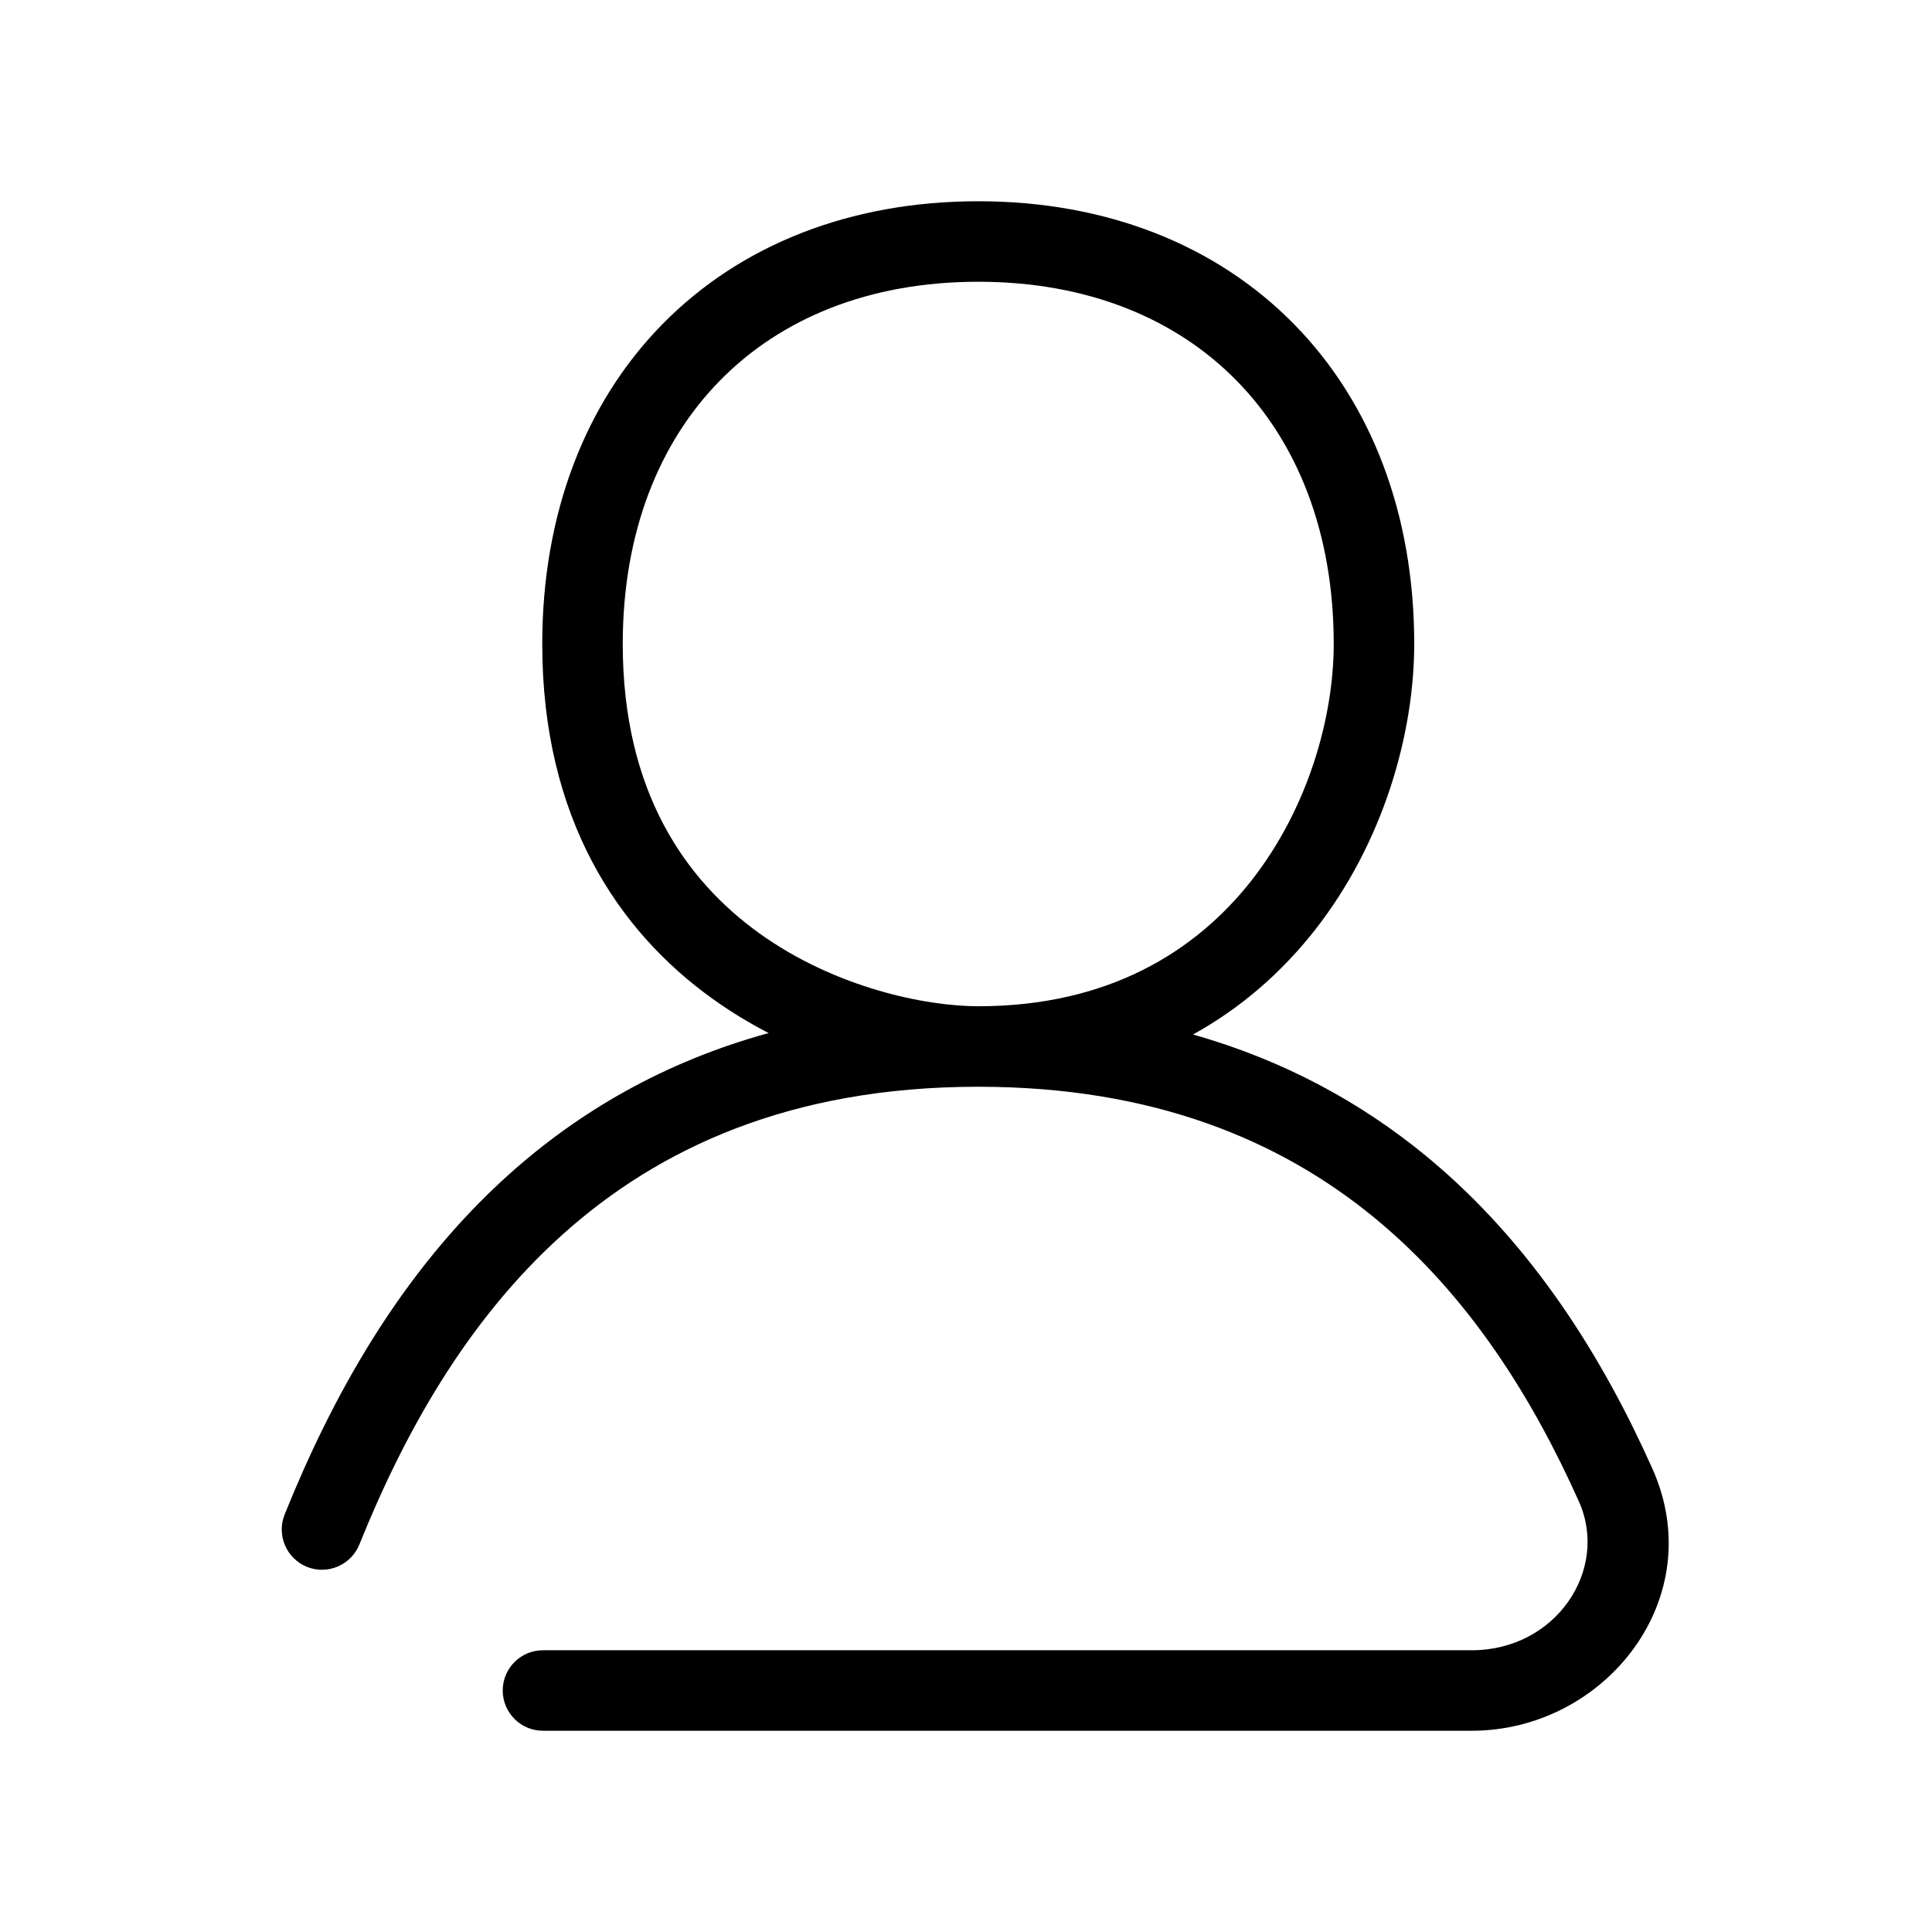
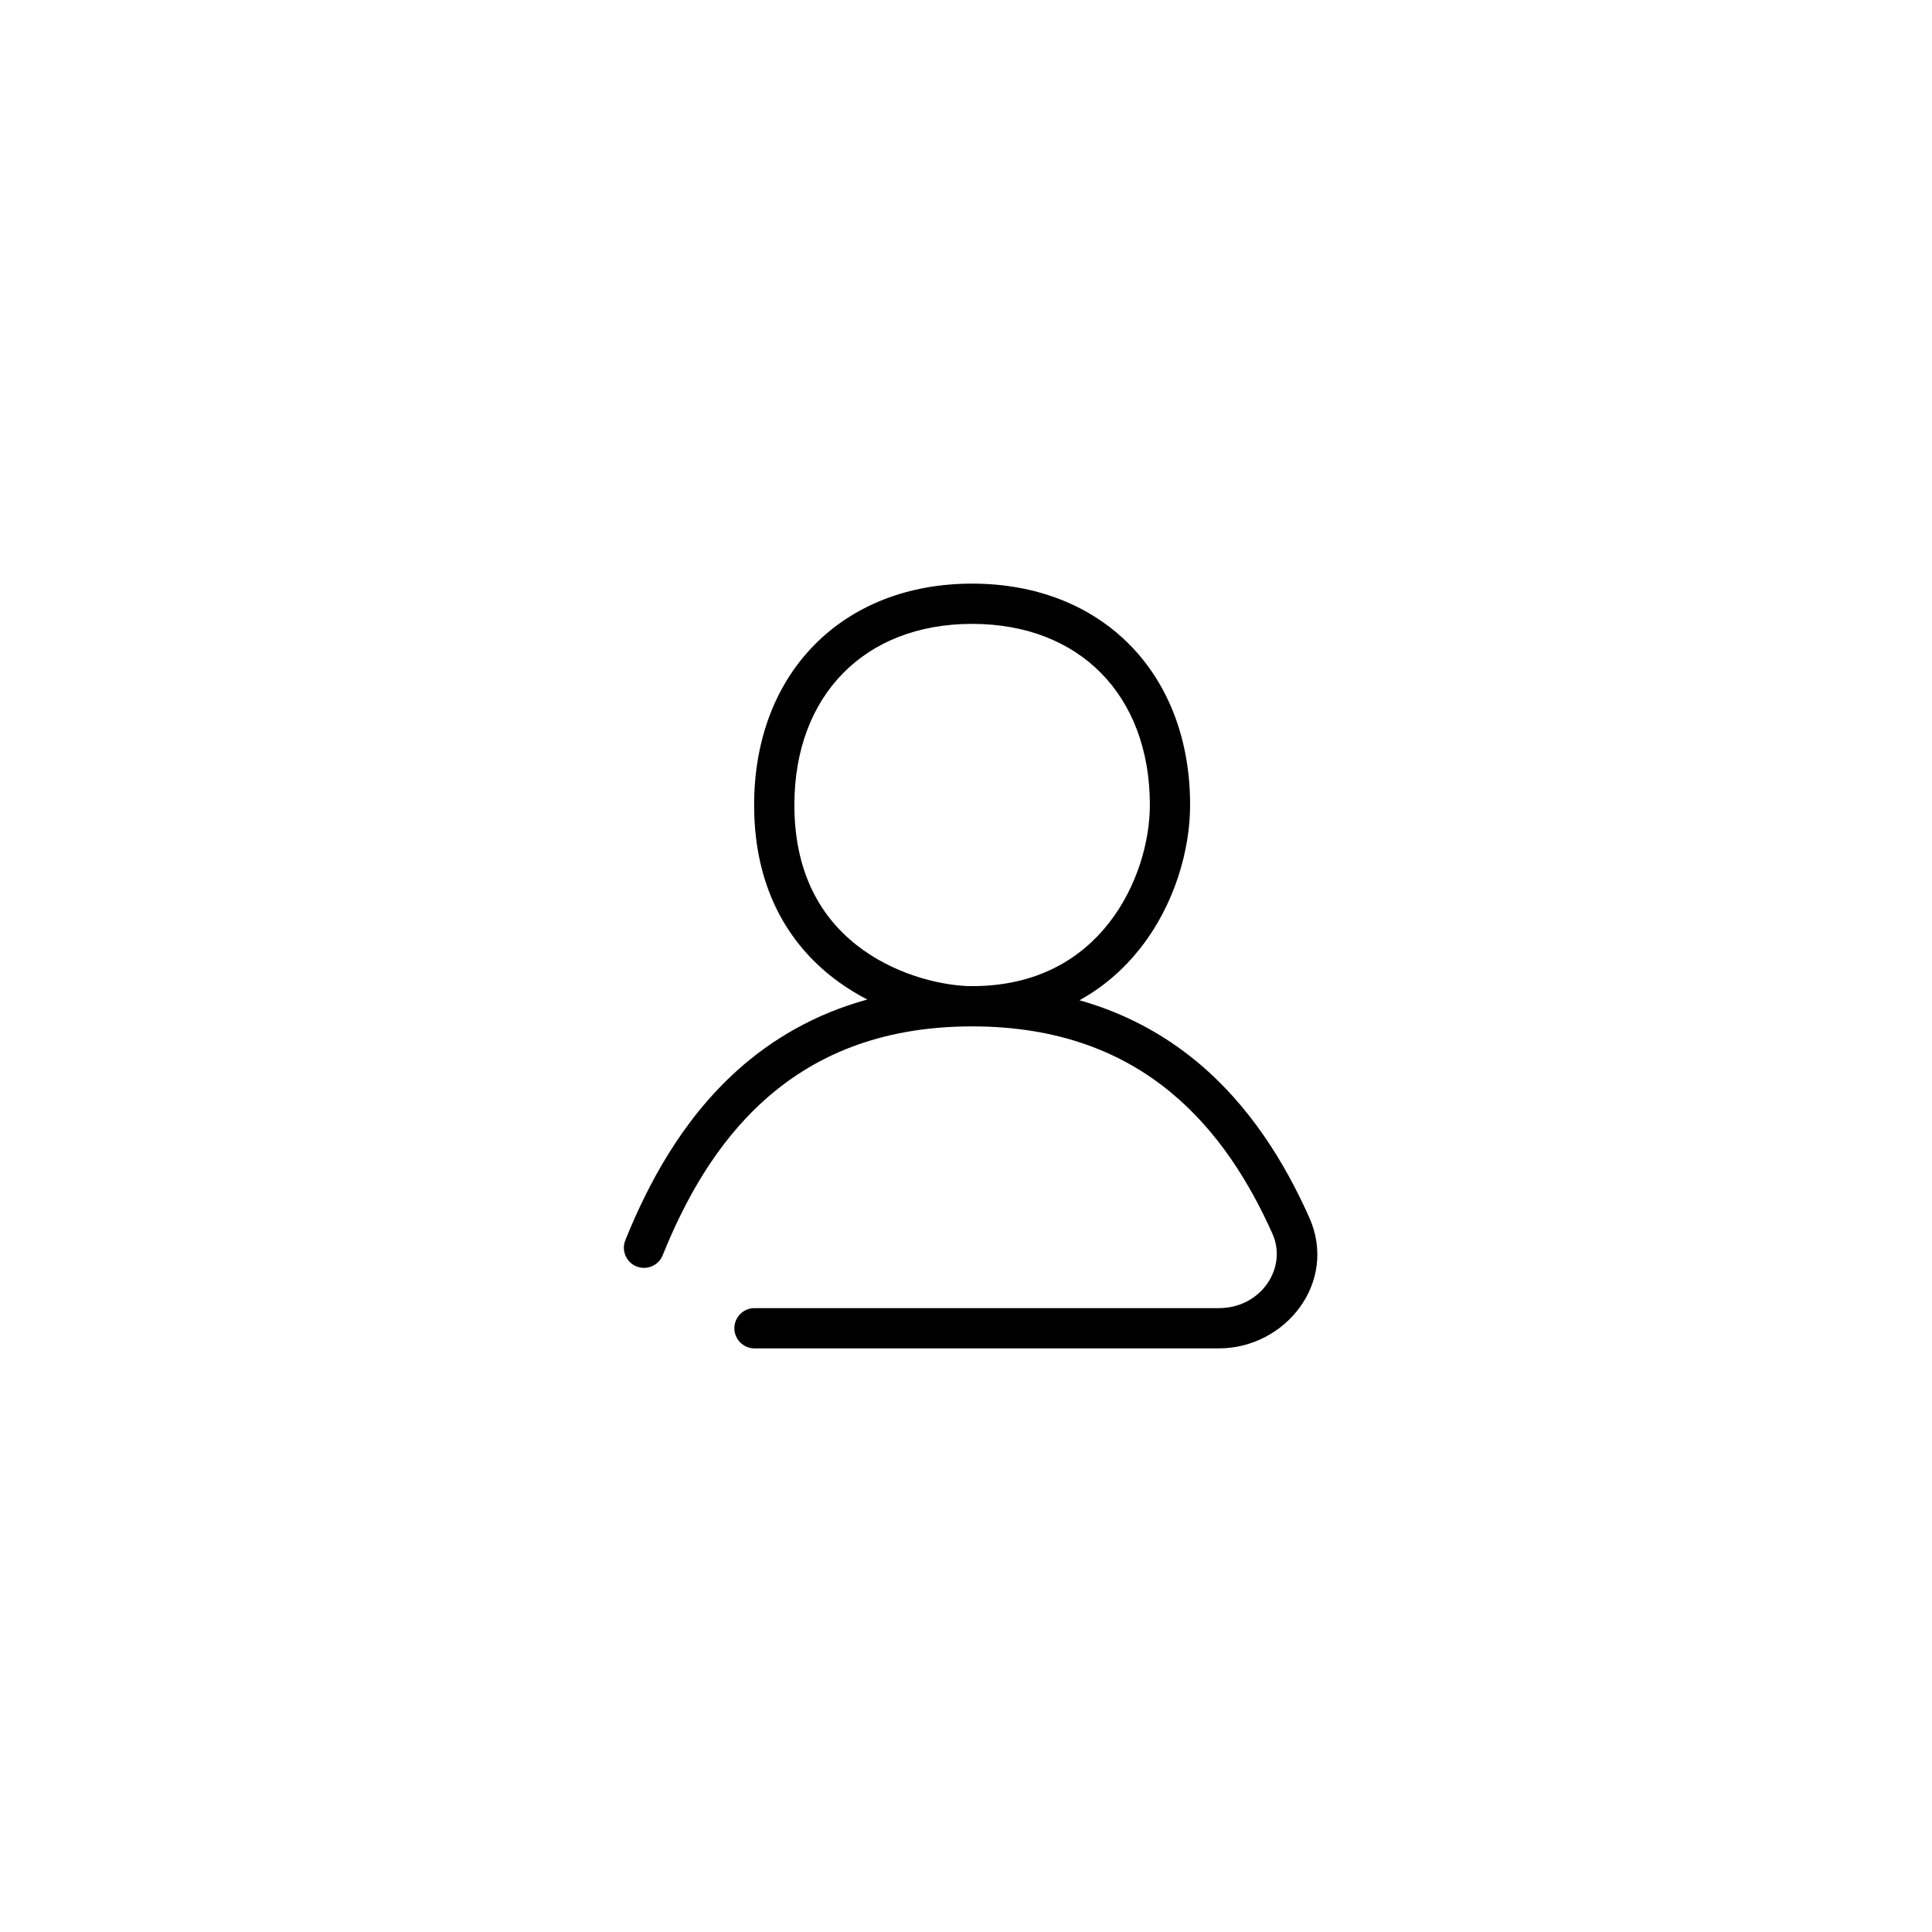
- <svg xmlns="http://www.w3.org/2000/svg" width="800px" height="800px" viewBox="0 0 24 24" fill="none">
+ <svg xmlns="http://www.w3.org/2000/svg" width="800px" height="800px" viewBox="-12 -12 48 48" fill="none">
  <path fill-rule="evenodd" clip-rule="evenodd" d="M16.072 4.024C15.106 3.042 13.743 2.5 12.152 2.5C10.561 2.5 9.198 3.042 8.232 4.024C7.266 5.006 6.736 6.389 6.736 8C6.736 10.169 7.681 11.567 8.85 12.406C9.077 12.569 9.312 12.711 9.548 12.833C8.242 13.192 7.182 13.817 6.318 14.593C4.953 15.82 4.106 17.399 3.536 18.813C3.433 19.069 3.557 19.36 3.813 19.464C4.069 19.567 4.36 19.443 4.464 19.187C5.006 17.841 5.781 16.42 6.987 15.337C8.18 14.265 9.82 13.5 12.152 13.5C14.332 13.5 15.906 14.168 17.074 15.128C18.252 16.095 19.045 17.382 19.614 18.653C19.993 19.502 19.327 20.5 18.283 20.5H6.745C6.469 20.5 6.245 20.724 6.245 21C6.245 21.276 6.469 21.5 6.745 21.5H18.283C19.935 21.5 21.248 19.859 20.527 18.245C19.923 16.895 19.05 15.457 17.709 14.355C16.912 13.701 15.96 13.174 14.82 12.851C15.43 12.514 15.931 12.066 16.33 11.559C17.193 10.462 17.568 9.1 17.568 8C17.568 6.389 17.038 5.006 16.072 4.024ZM15.359 4.726C16.114 5.494 16.568 6.611 16.568 8C16.568 8.9 16.254 10.038 15.544 10.941C14.848 11.826 13.761 12.5 12.152 12.5C11.501 12.5 10.379 12.273 9.433 11.594C8.513 10.933 7.736 9.831 7.736 8C7.736 6.611 8.19 5.494 8.945 4.726C9.699 3.958 10.793 3.5 12.152 3.5C13.511 3.5 14.605 3.958 15.359 4.726Z" fill="#000000" />
</svg>
